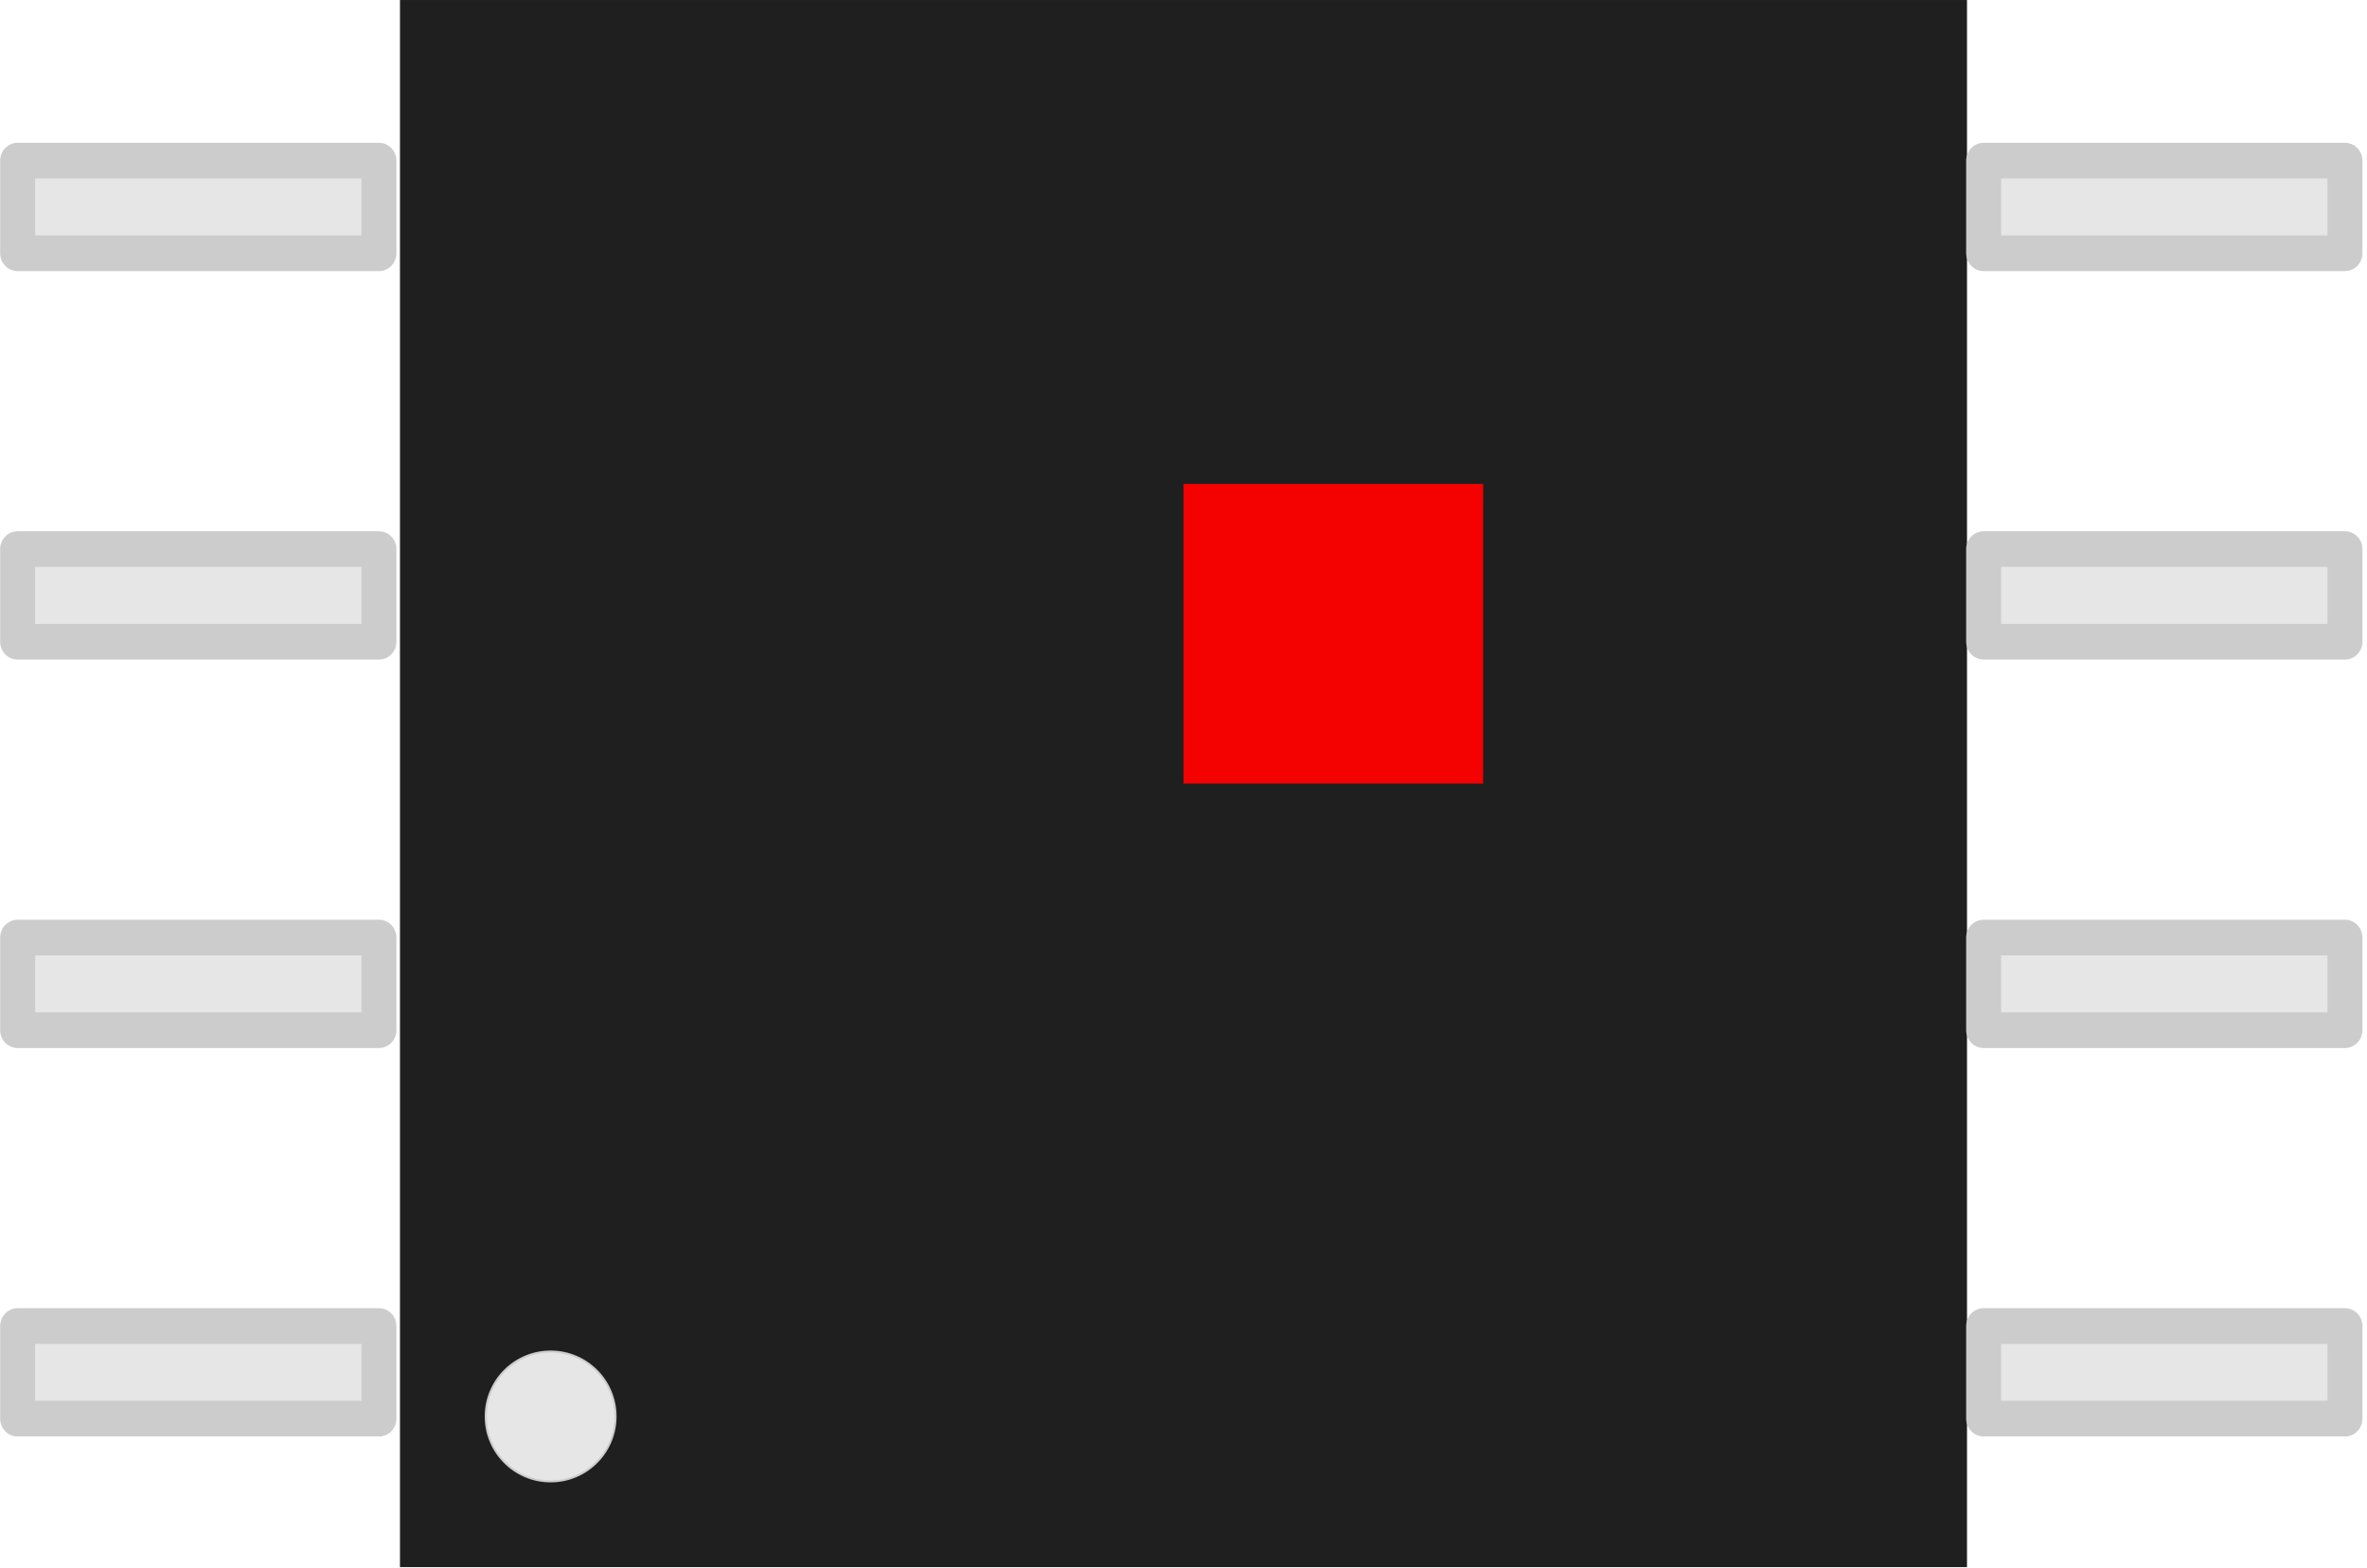
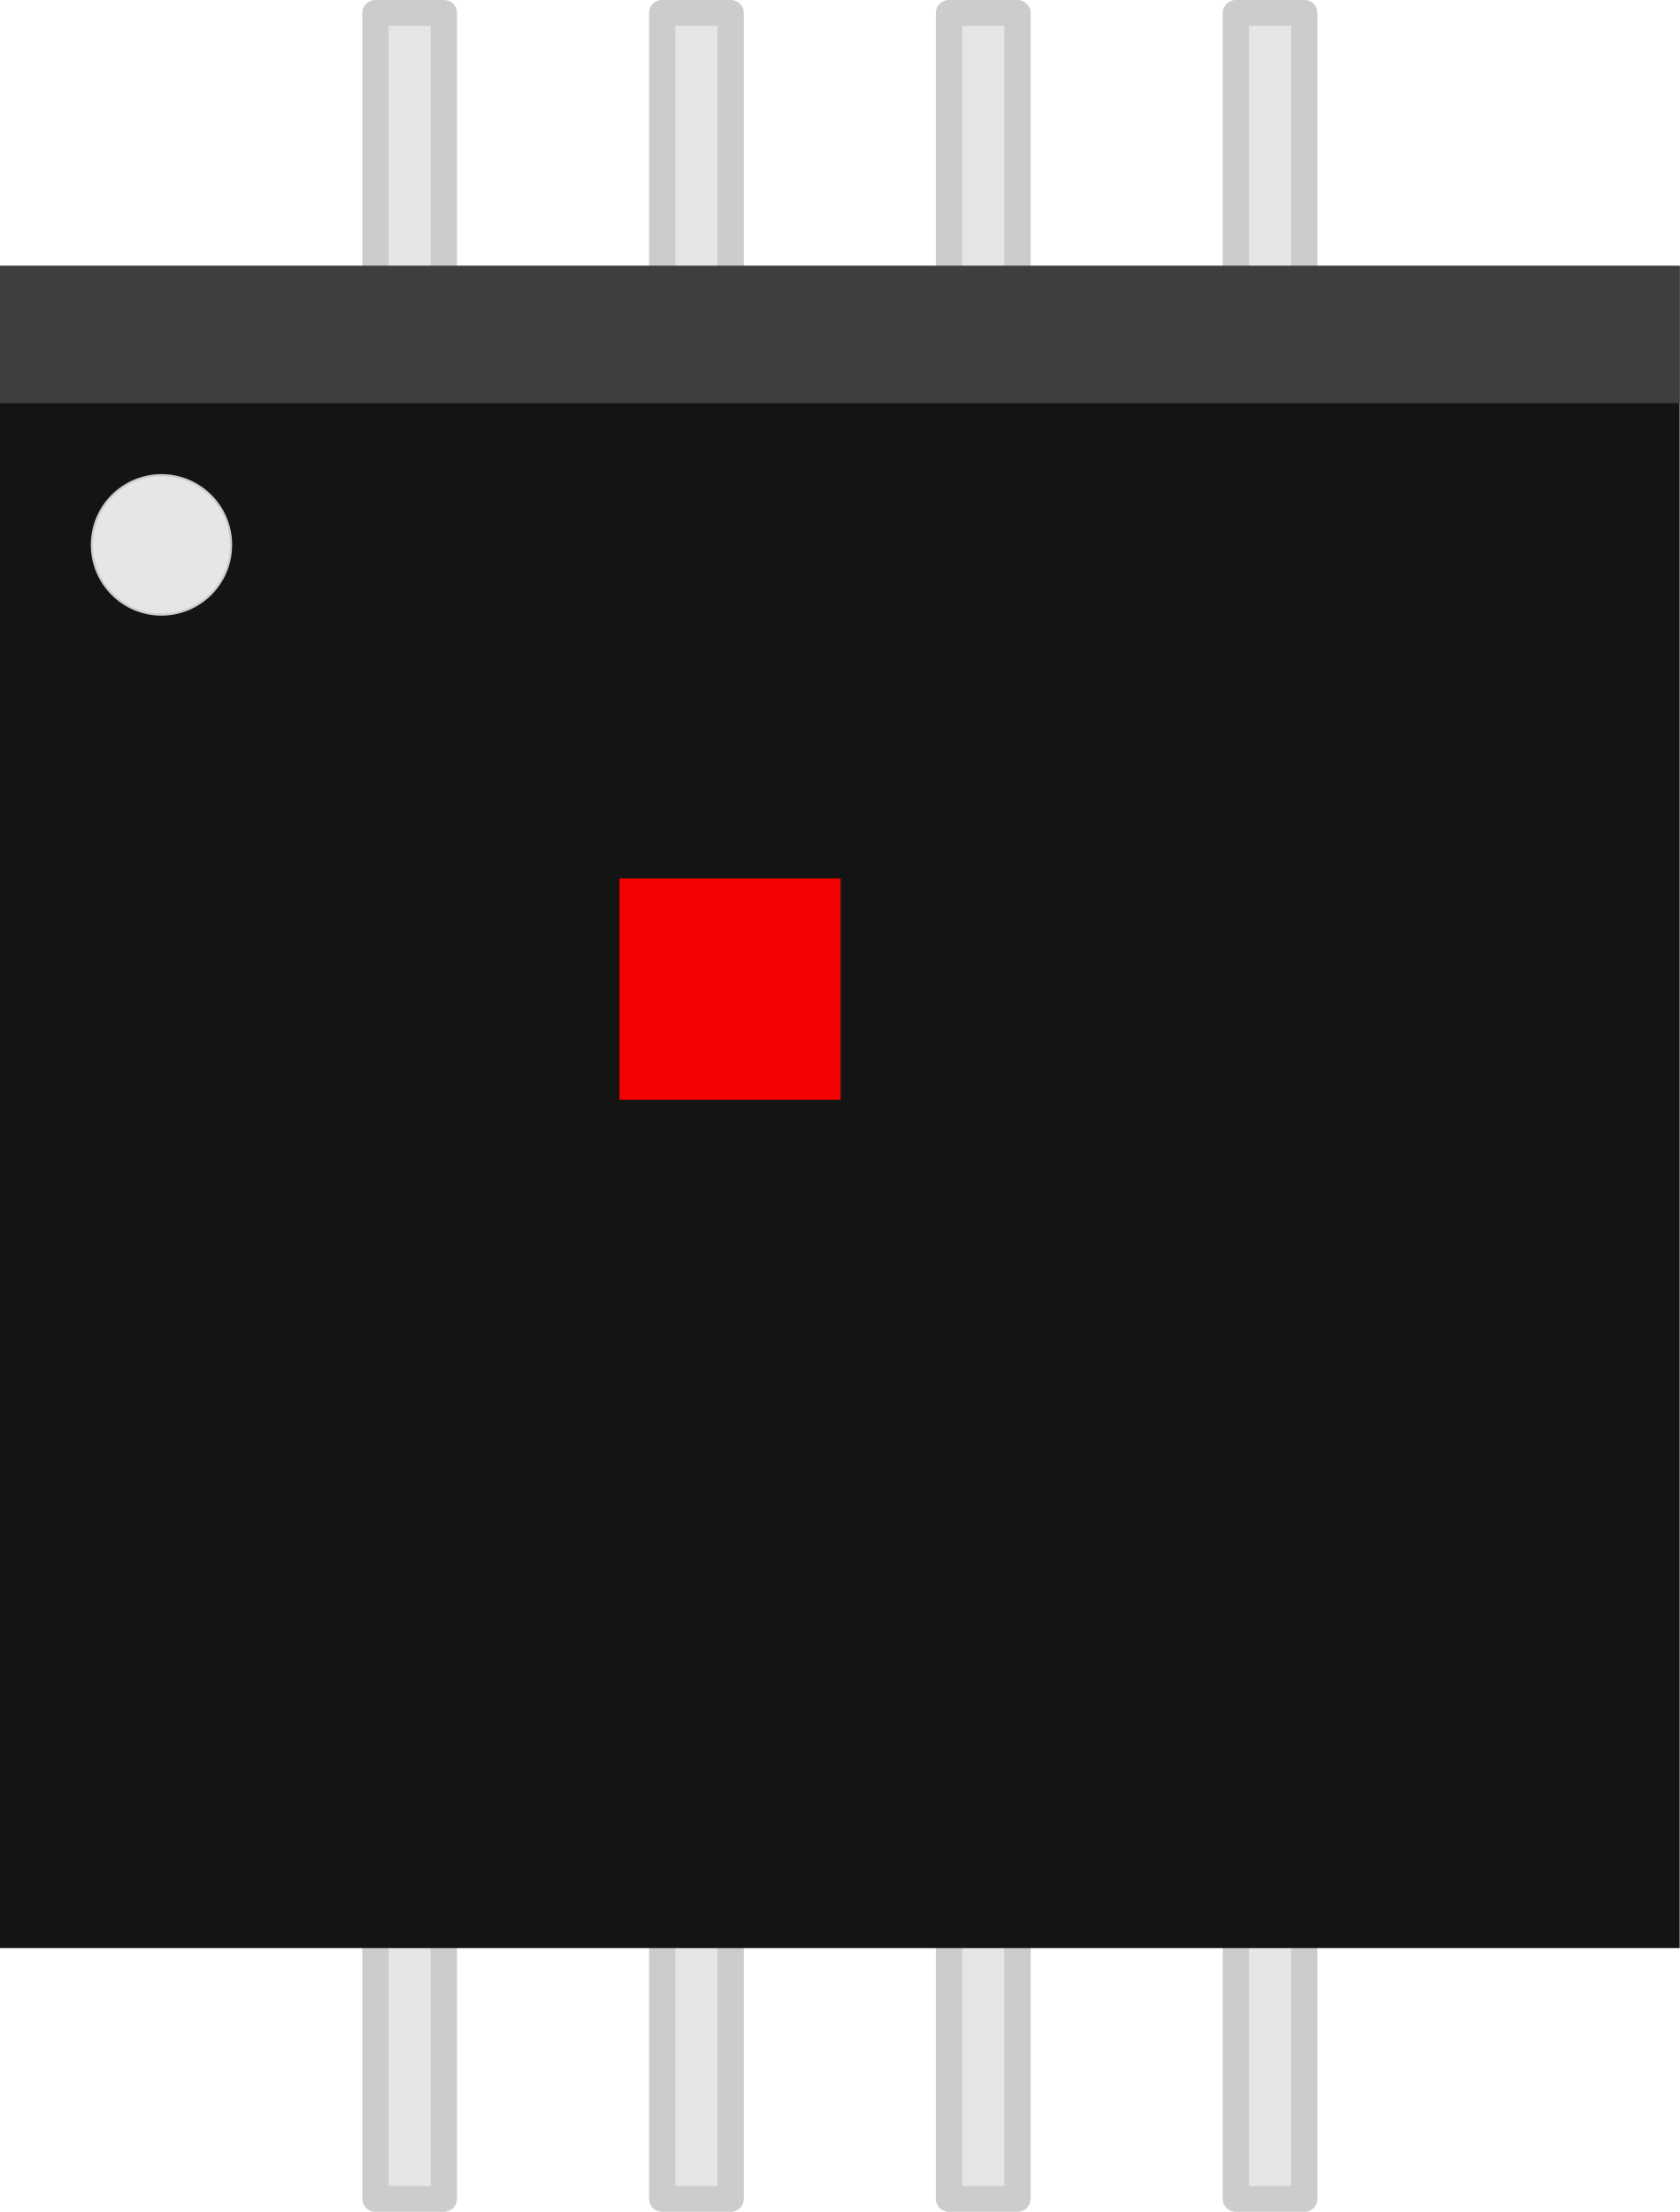
- <svg xmlns="http://www.w3.org/2000/svg" version="1.1" id="svg2" width="7.9mm" height="5.23mm" viewBox="0 0 7.9 5.23">
+ <svg xmlns="http://www.w3.org/2000/svg" version="1.1" id="svg2" width="7.592mm" height="9.997mm" viewBox="0 0 7.592 9.997">
  <defs id="defs13" />
-   <g id="g929" transform="matrix(0,-1.000331,0.9804352,0,7.6700517e-8,4.451418)">
+   <g id="g929" transform="matrix(-1.000331,0,0,-0.9804352,5.612282,9.996807)">
    <rect style="fill:#e6e6e6;fill-rule:evenodd;stroke:#cccccc;stroke-width:0.119;stroke-linejoin:round;stroke-miterlimit:4;stroke-dasharray:none" id="rect832" width="0.309" height="1.23" x="-0.283" y="0.06" />
    <rect style="fill:#e6e6e6;fill-rule:evenodd;stroke:#cccccc;stroke-width:0.119;stroke-linejoin:round;stroke-miterlimit:4;stroke-dasharray:none" id="rect832-3" width="0.309" height="1.23" x="1.013" y="0.06" />
    <rect style="fill:#e6e6e6;fill-rule:evenodd;stroke:#cccccc;stroke-width:0.119;stroke-linejoin:round;stroke-miterlimit:4;stroke-dasharray:none" id="rect832-6" width="0.309" height="1.23" x="2.309" y="0.06" />
    <rect style="fill:#e6e6e6;fill-rule:evenodd;stroke:#cccccc;stroke-width:0.119;stroke-linejoin:round;stroke-miterlimit:4;stroke-dasharray:none" id="rect832-3-7" width="0.309" height="1.23" x="3.605" y="0.06" />
  </g>
-   <g id="g986" transform="matrix(0,-0.7471429,0.7471429,0,0.8478199,5.71718)">
-     <rect style="opacity:0.95;fill:#141414;fill-opacity:1;stroke:none;stroke-width:3.5;stroke-linejoin:bevel;stroke-dasharray:none;stroke-opacity:1" width="7" height="7" x="0.652" y="0.652" id="rect5" />
-     <circle style="fill:#e6e6e6;fill-rule:evenodd;stroke:#cccccc;stroke-width:0.009;stroke-linejoin:round;stroke-miterlimit:4;stroke-dasharray:none" id="path856" cx="1.325" cy="1.325" r="0.29" />
-   </g>
-   <rect style="opacity:0.95;fill:#ff0000;fill-opacity:1;fill-rule:nonzero;stroke:none;stroke-width:3.5;stroke-linecap:round;stroke-linejoin:bevel;stroke-miterlimit:4;stroke-dasharray:none;stroke-opacity:1" id="origin" width="1" height="1" x="-2.615" y="3.95" transform="rotate(-90)" />
-   <g id="g929-1" transform="matrix(0,-1.000331,0.9804352,0,6.561667,4.451418)">
+   <g id="g929-1" transform="matrix(-1.000331,0,0,-0.9804352,5.612282,1.322975)">
    <rect style="fill:#e6e6e6;fill-rule:evenodd;stroke:#cccccc;stroke-width:0.119;stroke-linejoin:round;stroke-miterlimit:4;stroke-dasharray:none" id="rect832-2" width="0.309" height="1.23" x="-0.283" y="0.06" />
    <rect style="fill:#e6e6e6;fill-rule:evenodd;stroke:#cccccc;stroke-width:0.119;stroke-linejoin:round;stroke-miterlimit:4;stroke-dasharray:none" id="rect832-3-70" width="0.309" height="1.23" x="1.013" y="0.06" />
    <rect style="fill:#e6e6e6;fill-rule:evenodd;stroke:#cccccc;stroke-width:0.119;stroke-linejoin:round;stroke-miterlimit:4;stroke-dasharray:none" id="rect832-6-9" width="0.309" height="1.23" x="2.309" y="0.06" />
    <rect style="fill:#e6e6e6;fill-rule:evenodd;stroke:#cccccc;stroke-width:0.119;stroke-linejoin:round;stroke-miterlimit:4;stroke-dasharray:none" id="rect832-3-7-3" width="0.309" height="1.23" x="3.605" y="0.06" />
  </g>
+   <g id="g986" transform="matrix(0,1.086083,1.08461,0,-0.7072285,0.493583)">
+     <rect style="opacity:1;fill:#141414;fill-opacity:1;stroke:none;stroke-width:3.5;stroke-linejoin:bevel;stroke-dasharray:none;stroke-opacity:1" width="7" height="7" x="0.652" y="0.652" id="rect5" />
+     <circle style="fill:#e6e6e6;fill-rule:evenodd;stroke:#cccccc;stroke-width:0.009;stroke-linejoin:round;stroke-miterlimit:4;stroke-dasharray:none" id="path856" cx="1.813" cy="1.325" r="0.29" />
+   </g>
+   <g id="g986-3" transform="matrix(0,-1.086083,1.08461,0,0.9633431,2.283785)">
+     <rect style="opacity:0.95;fill:#404041;fill-opacity:1;stroke:none;stroke-width:0.999;stroke-linejoin:bevel;stroke-dasharray:none;stroke-opacity:1" width="0.571" height="7" x="0.425" y="-0.888" id="rect5-6" />
+   </g>
+   <rect style="opacity:0.95;fill:#ff0000;fill-opacity:1;fill-rule:nonzero;stroke:none;stroke-width:3.5;stroke-linecap:round;stroke-linejoin:bevel;stroke-miterlimit:4;stroke-dasharray:none;stroke-opacity:1" id="origin" width="1" height="1" x="-4.97" y="-3.8" transform="matrix(0,-1,-1,0,0,0)" />
</svg>
